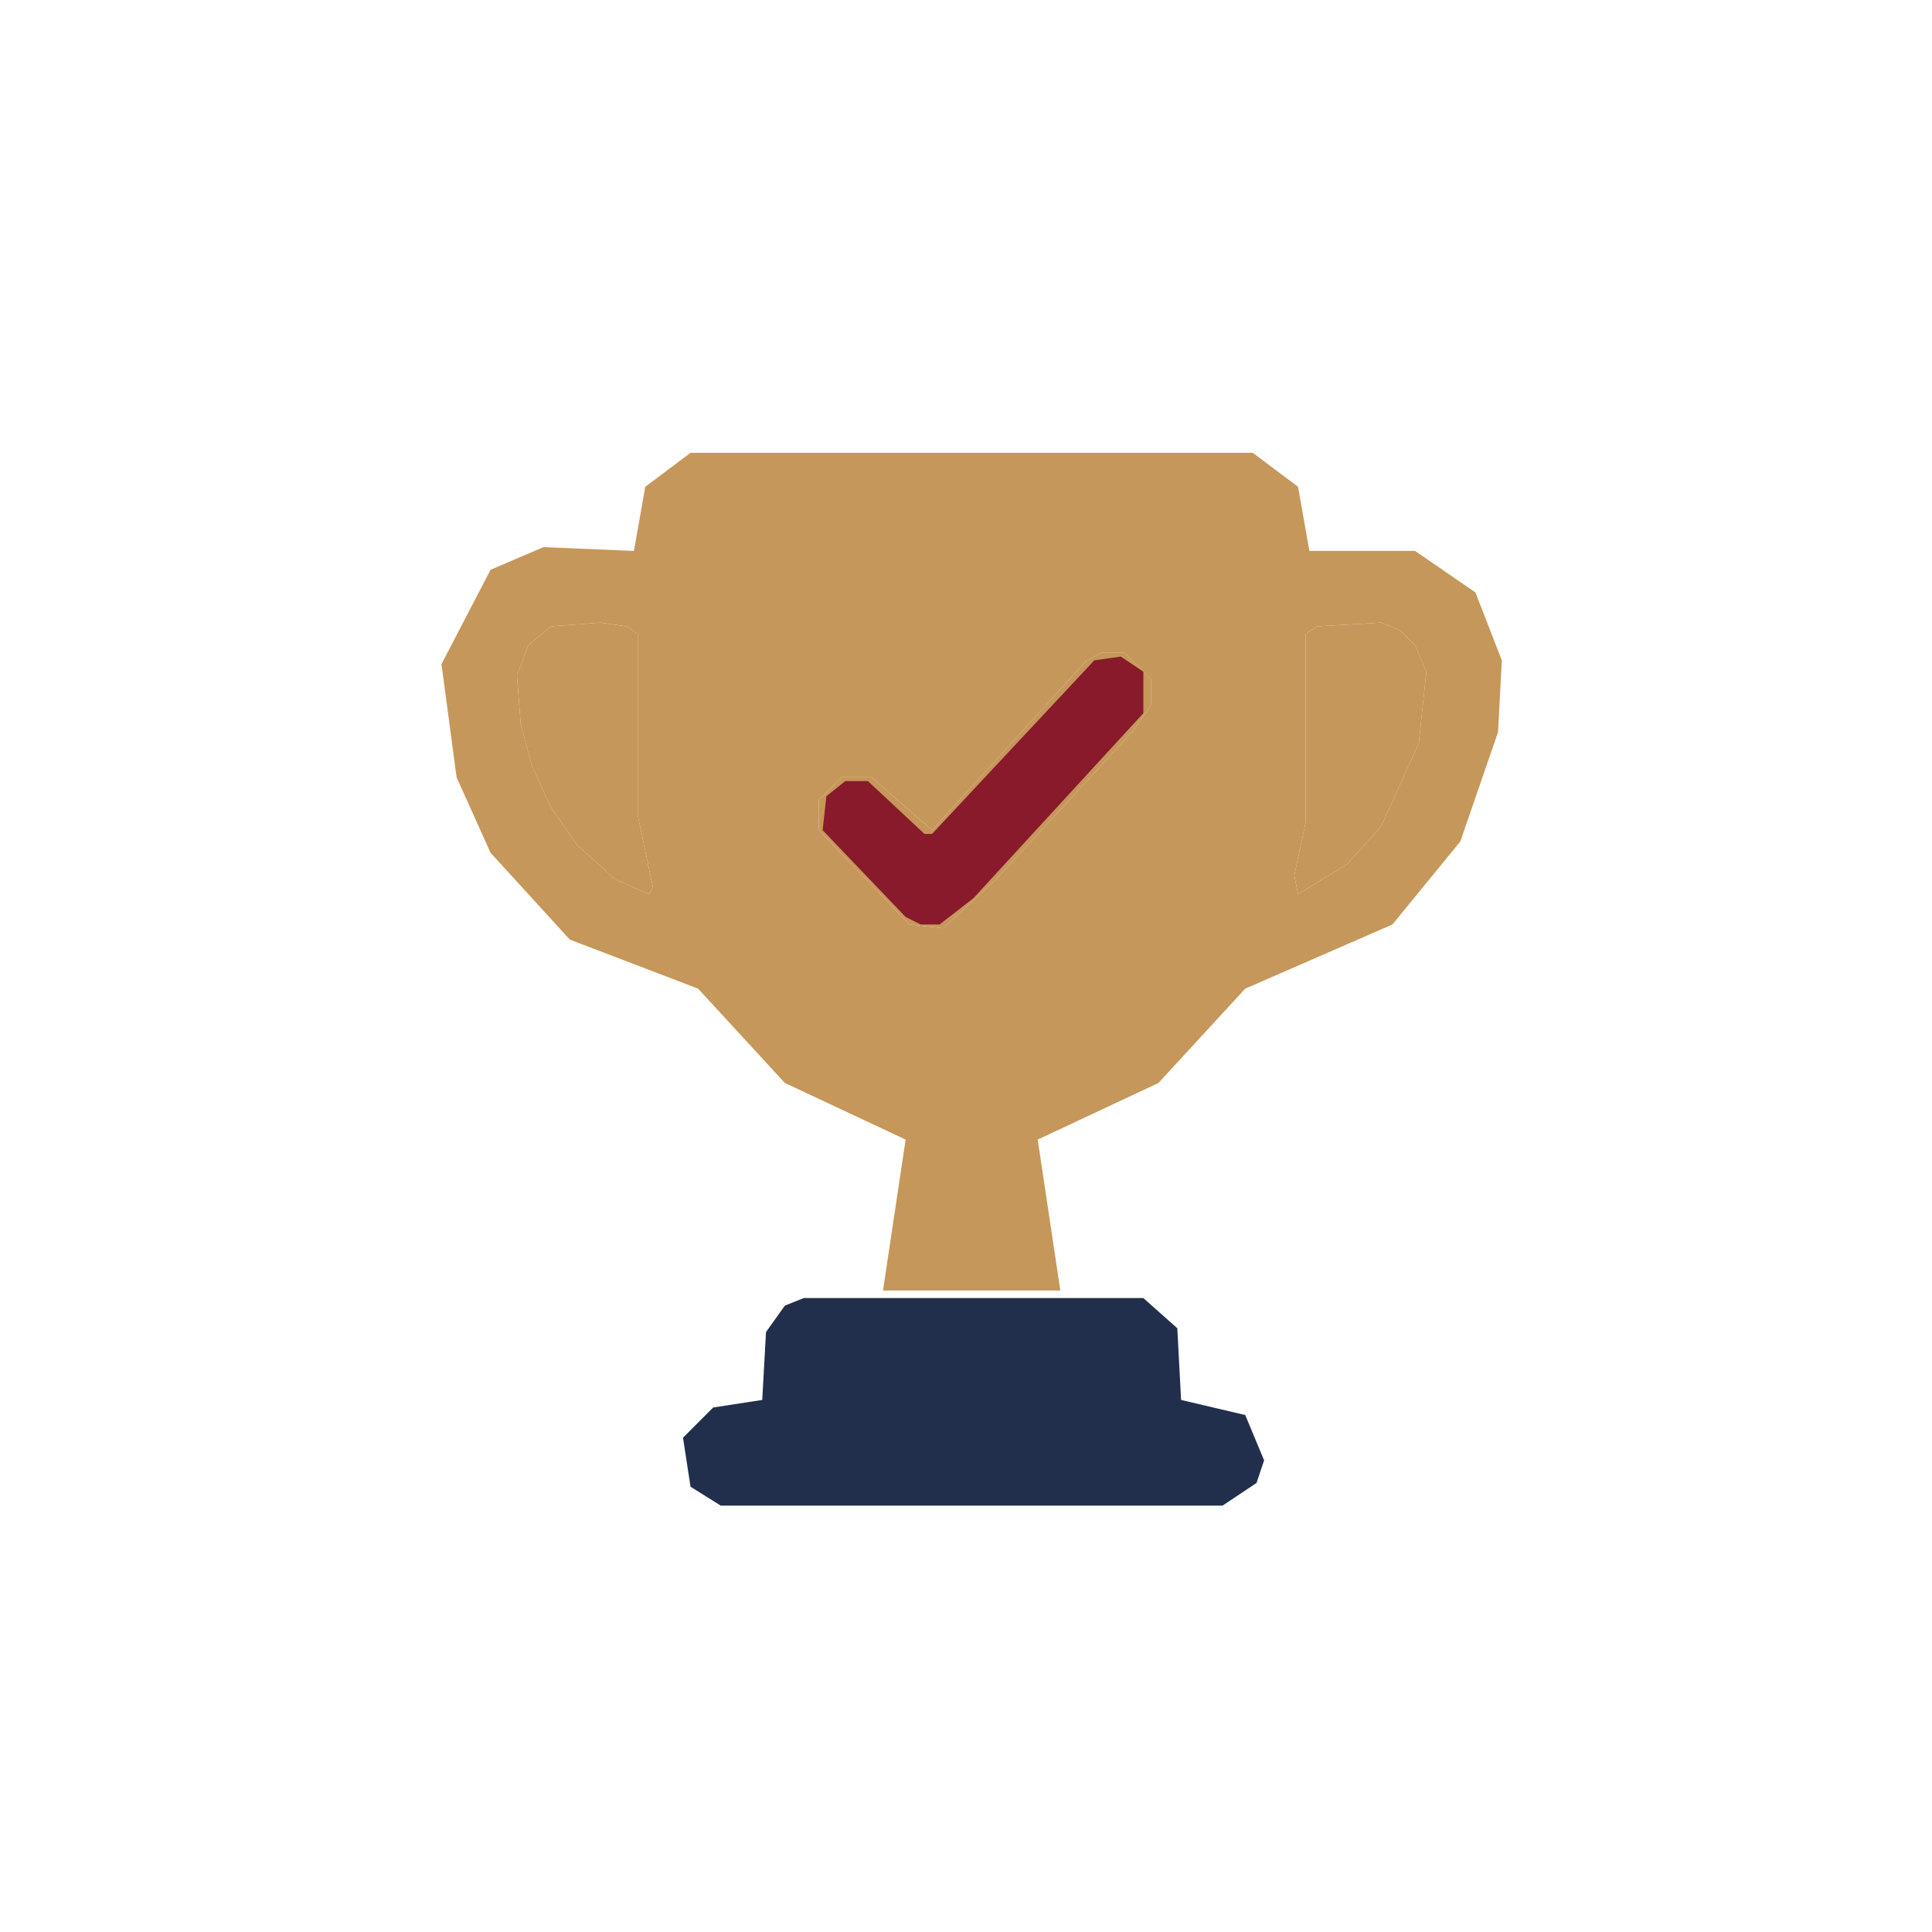
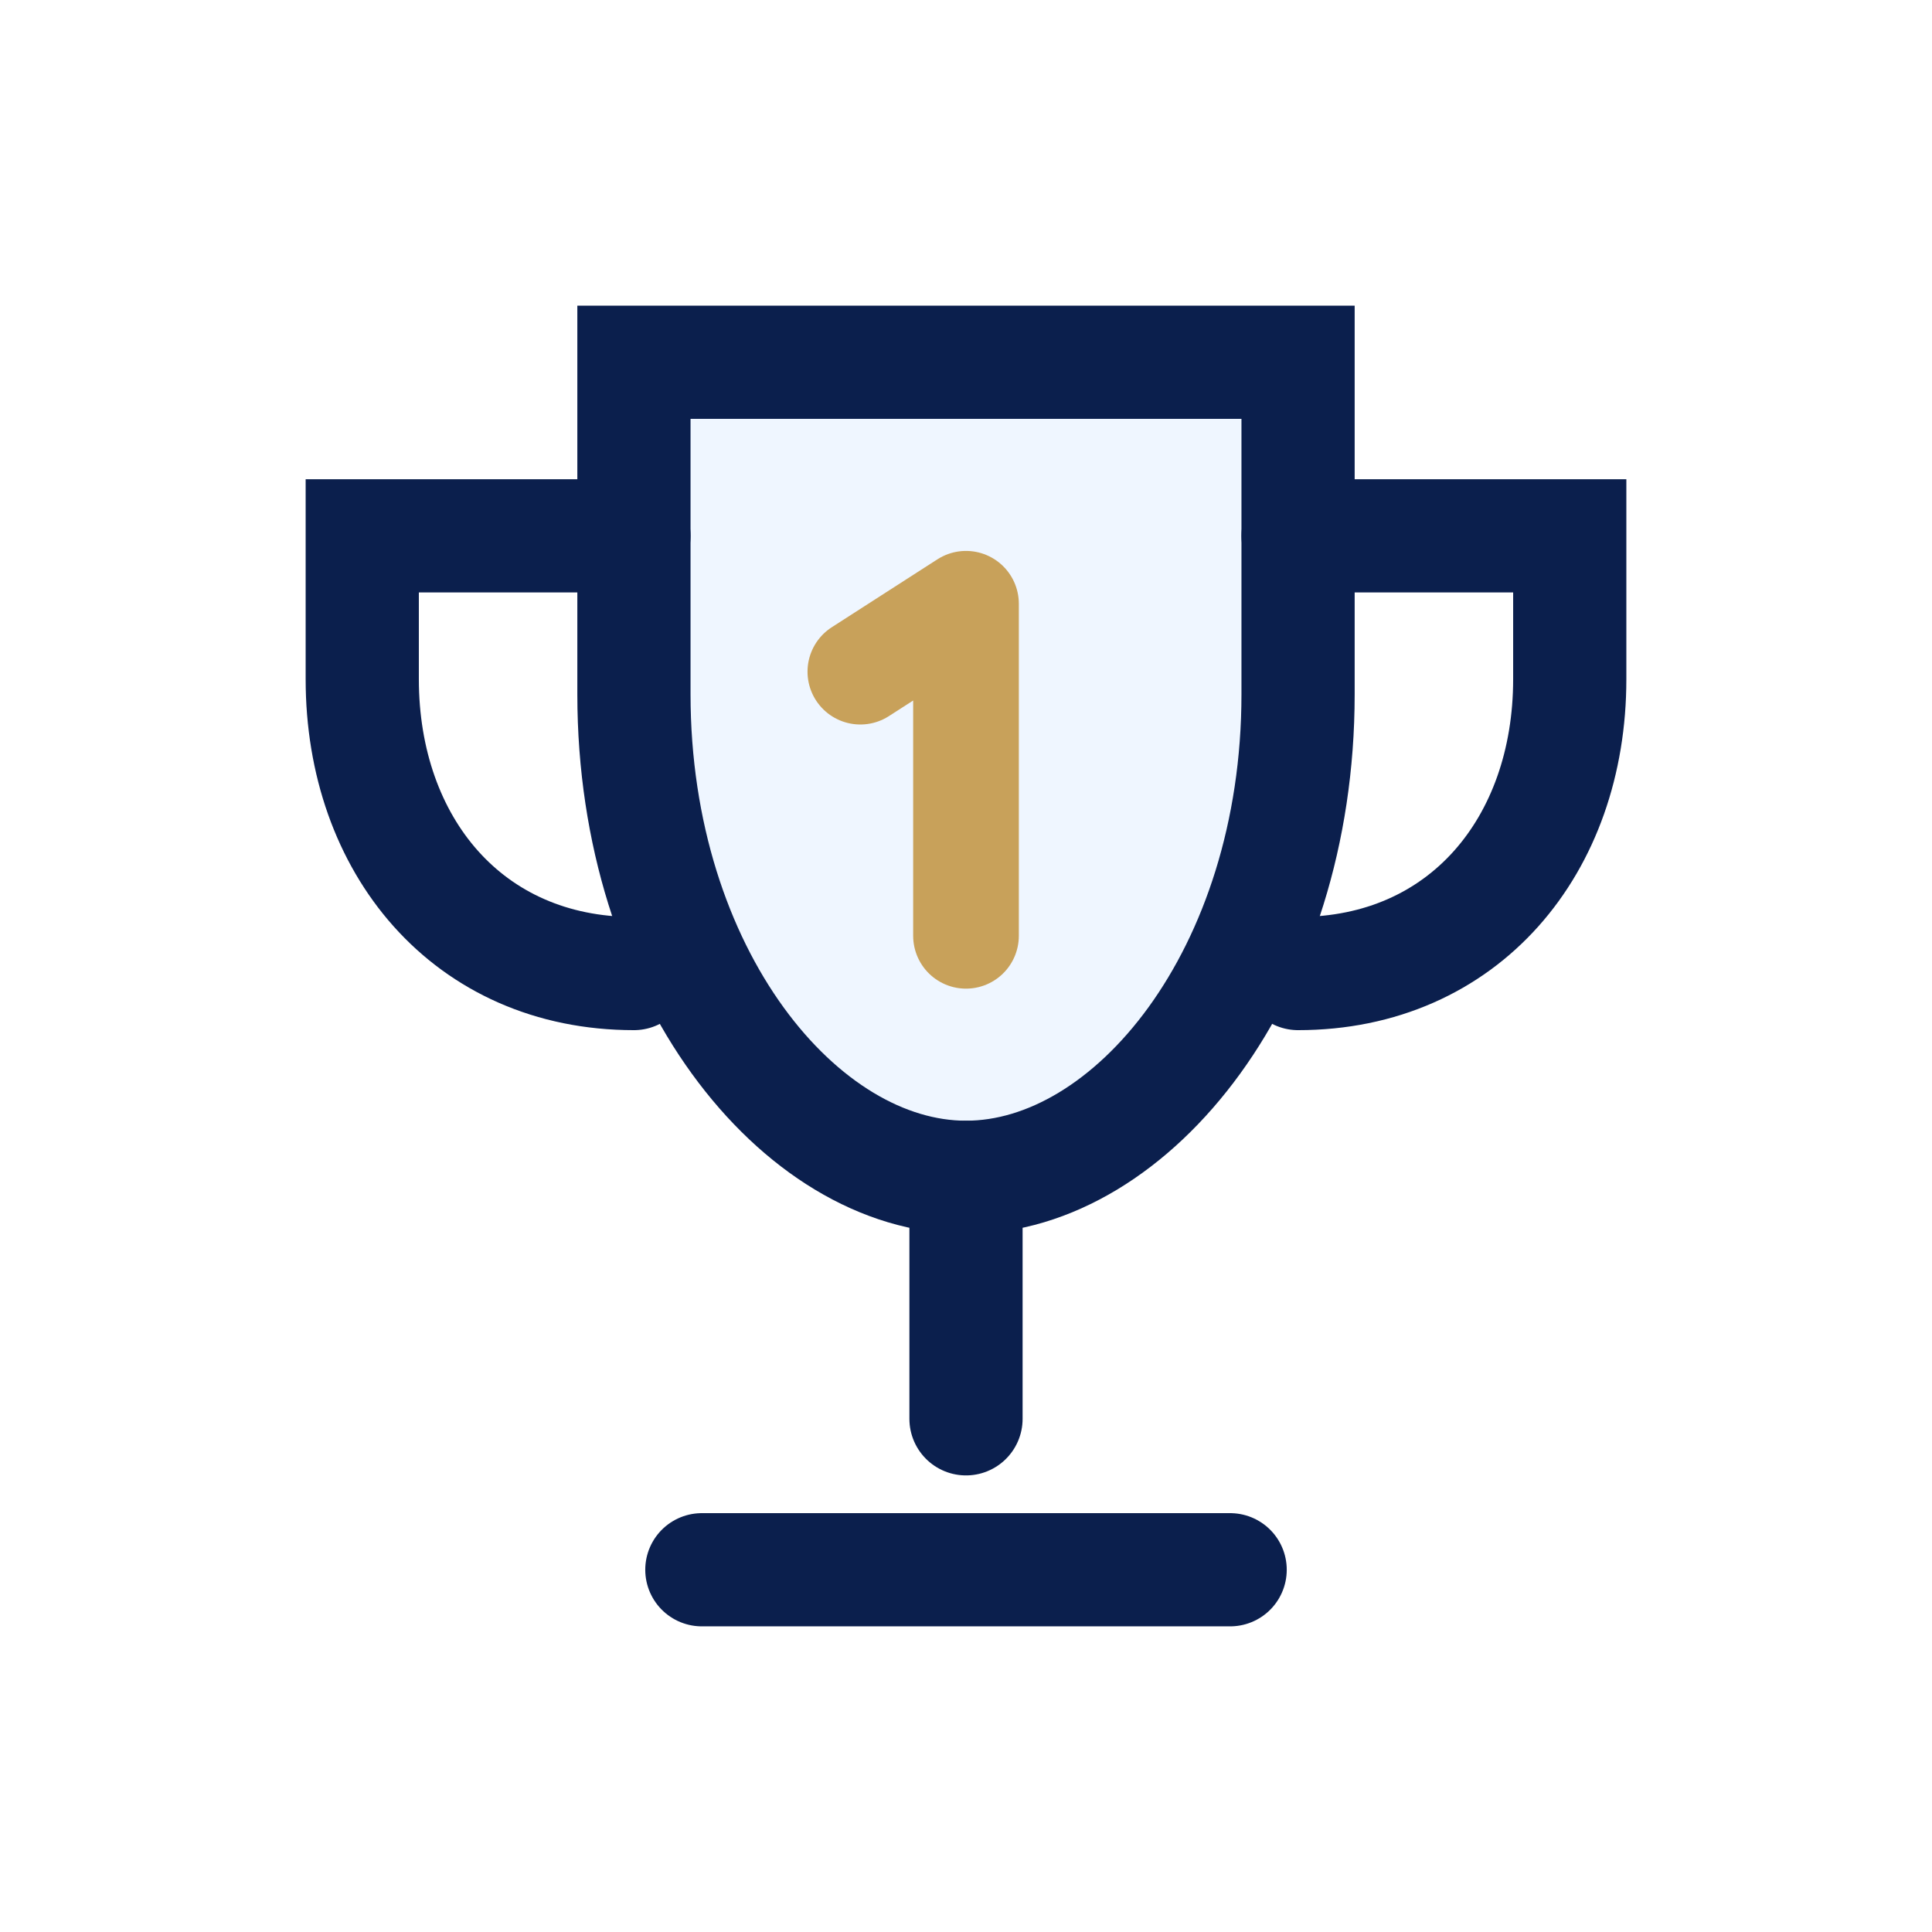
- <svg xmlns="http://www.w3.org/2000/svg" width="512" height="512" viewBox="0 0 512 512" fill="none">
-   <path d="M 130 151 L 117 176 L 121 206 L 130 226 L 151 249 L 185 262 L 208 287 L 240 302 L 234 342 L 281 342 L 275 302 L 307 287 L 330 262 L 369 245 L 387 223 L 397 194 L 398 175 L 391 157 L 375 146 L 347 146 L 344 129 L 332 120 L 183 120 L 171 129 L 168 146 L 144 145 Z M 305 180 L 305 187 L 300 194 L 264 233 L 250 246 L 241 245 L 217 220 L 217 212 L 223 206 L 231 206 L 247 220 L 288 175 L 292 173 L 298 173 Z M 366 165 L 371 167 L 375 171 L 378 178 L 376 197 L 366 219 L 357 229 L 344 237 L 343 232 L 346 218 L 346 168 L 349 166 Z M 146 166 L 159 165 L 166 166 L 169 168 L 169 216 L 173 235 L 172 237 L 163 233 L 153 224 L 146 214 L 141 203 L 138 192 L 137 179 L 140 171 Z" fill="#c6975a" fill-rule="evenodd" />
-   <path d="M 181 381 L 183 394 L 191 399 L 324 399 L 333 393 L 335 387 L 330 375 L 313 371 L 312 352 L 303 344 L 213 344 L 208 346 L 203 353 L 202 371 L 189 373 Z" fill="#222f4c" fill-rule="evenodd" />
-   <path d="M 305 180 L 305 187 L 300 194 L 264 233 L 250 246 L 241 245 L 217 220 L 217 212 L 223 206 L 231 206 L 247 220 L 288 175 L 292 173 L 298 173 Z" fill="#c6975a" fill-rule="evenodd" />
-   <path d="M 303 178 L 297 174 L 290 175 L 247 221 L 245 221 L 230 207 L 224 207 L 219 211 L 218 220 L 240 243 L 244 245 L 249 245 L 258 238 L 303 189 Z" fill="#881a2b" fill-rule="evenodd" />
-   <path d="M 366 165 L 371 167 L 375 171 L 378 178 L 376 197 L 366 219 L 357 229 L 344 237 L 343 232 L 346 218 L 346 168 L 349 166 Z" fill="#c6975a" fill-rule="evenodd" />
-   <path d="M 146 166 L 159 165 L 166 166 L 169 168 L 169 216 L 173 235 L 172 237 L 163 233 L 153 224 L 146 214 L 141 203 L 138 192 L 137 179 L 140 171 Z" fill="#c6975a" fill-rule="evenodd" />
+ <svg xmlns="http://www.w3.org/2000/svg" viewBox="0 0 512 512" fill="none">
+   <path d="M168 96h176v88c0 74-44 128-88 128s-88-54-88-128V96z" fill="#EFF6FF" stroke="#0B1F4D" stroke-width="30" />
+   <path d="M168 142H96v38c0 44 28 78 72 78M344 142h72v38c0 44-28 78-72 78" stroke="#0B1F4D" stroke-width="30" stroke-linecap="round" />
+   <path d="M256 312v64M186 416h140" stroke="#0B1F4D" stroke-width="30" stroke-linecap="round" />
+   <path d="M228 178l28-18v88" stroke="#C8A15A" stroke-width="28" stroke-linecap="round" stroke-linejoin="round" />
</svg>
